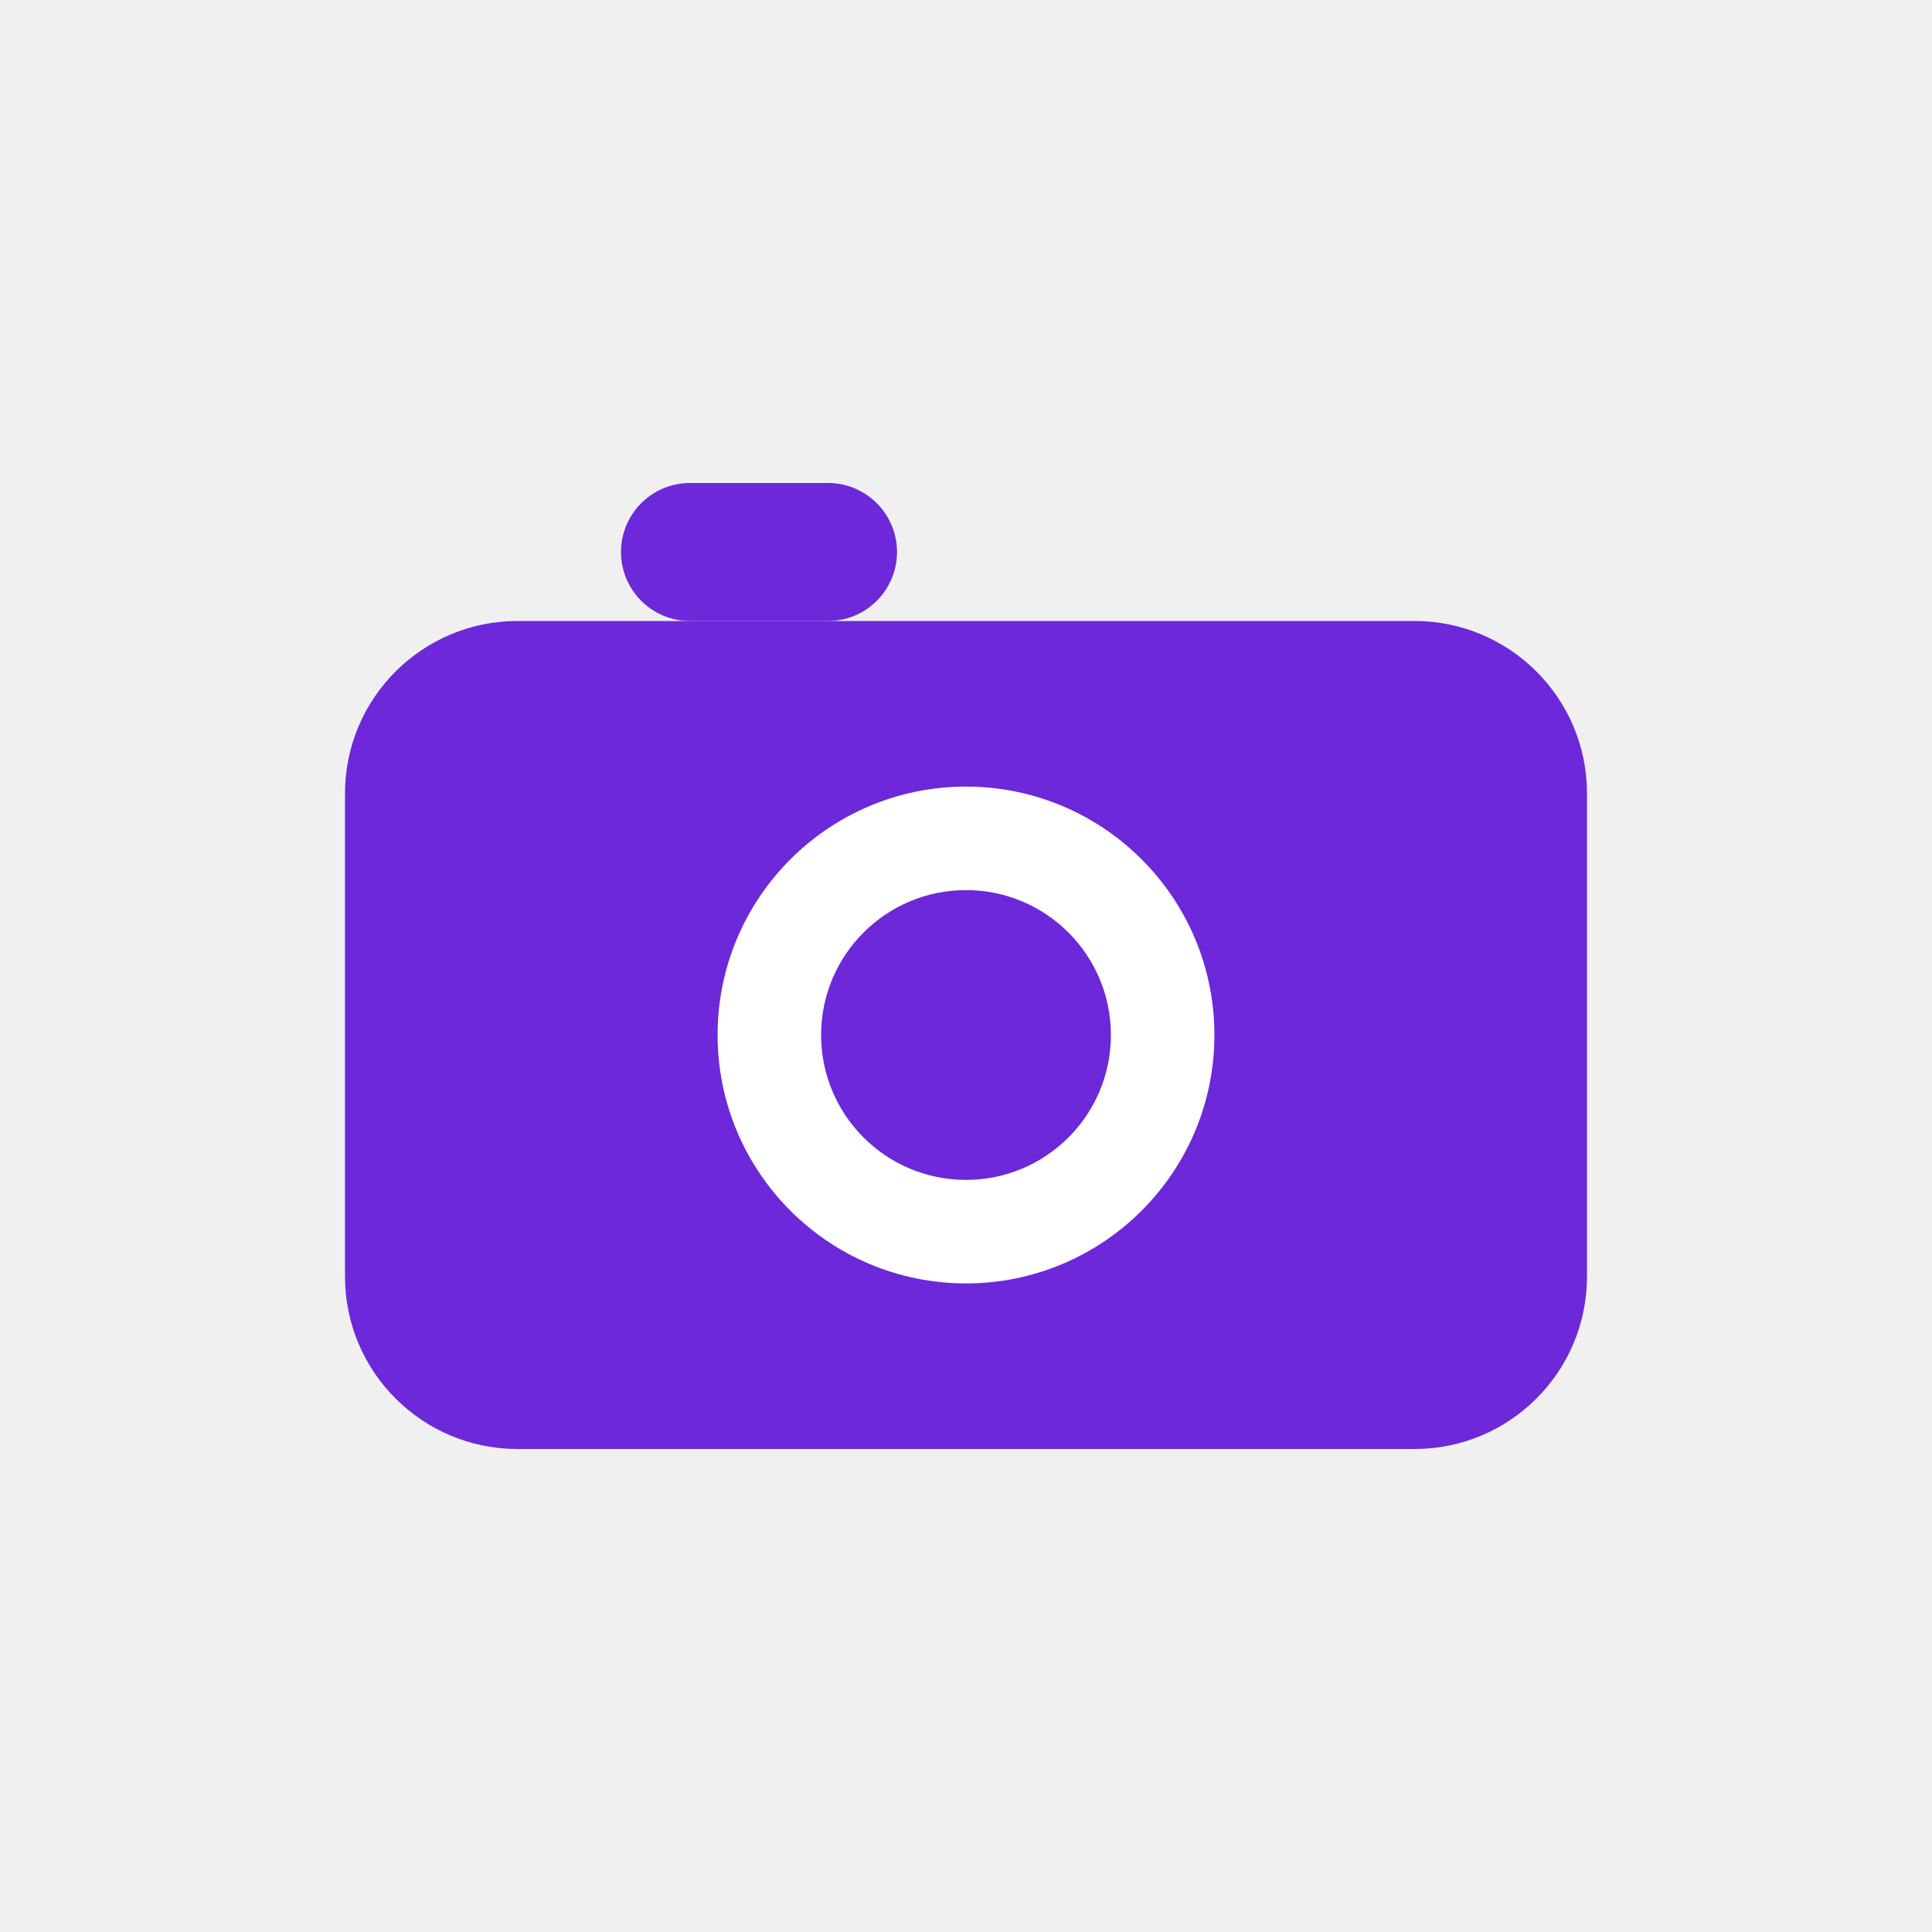
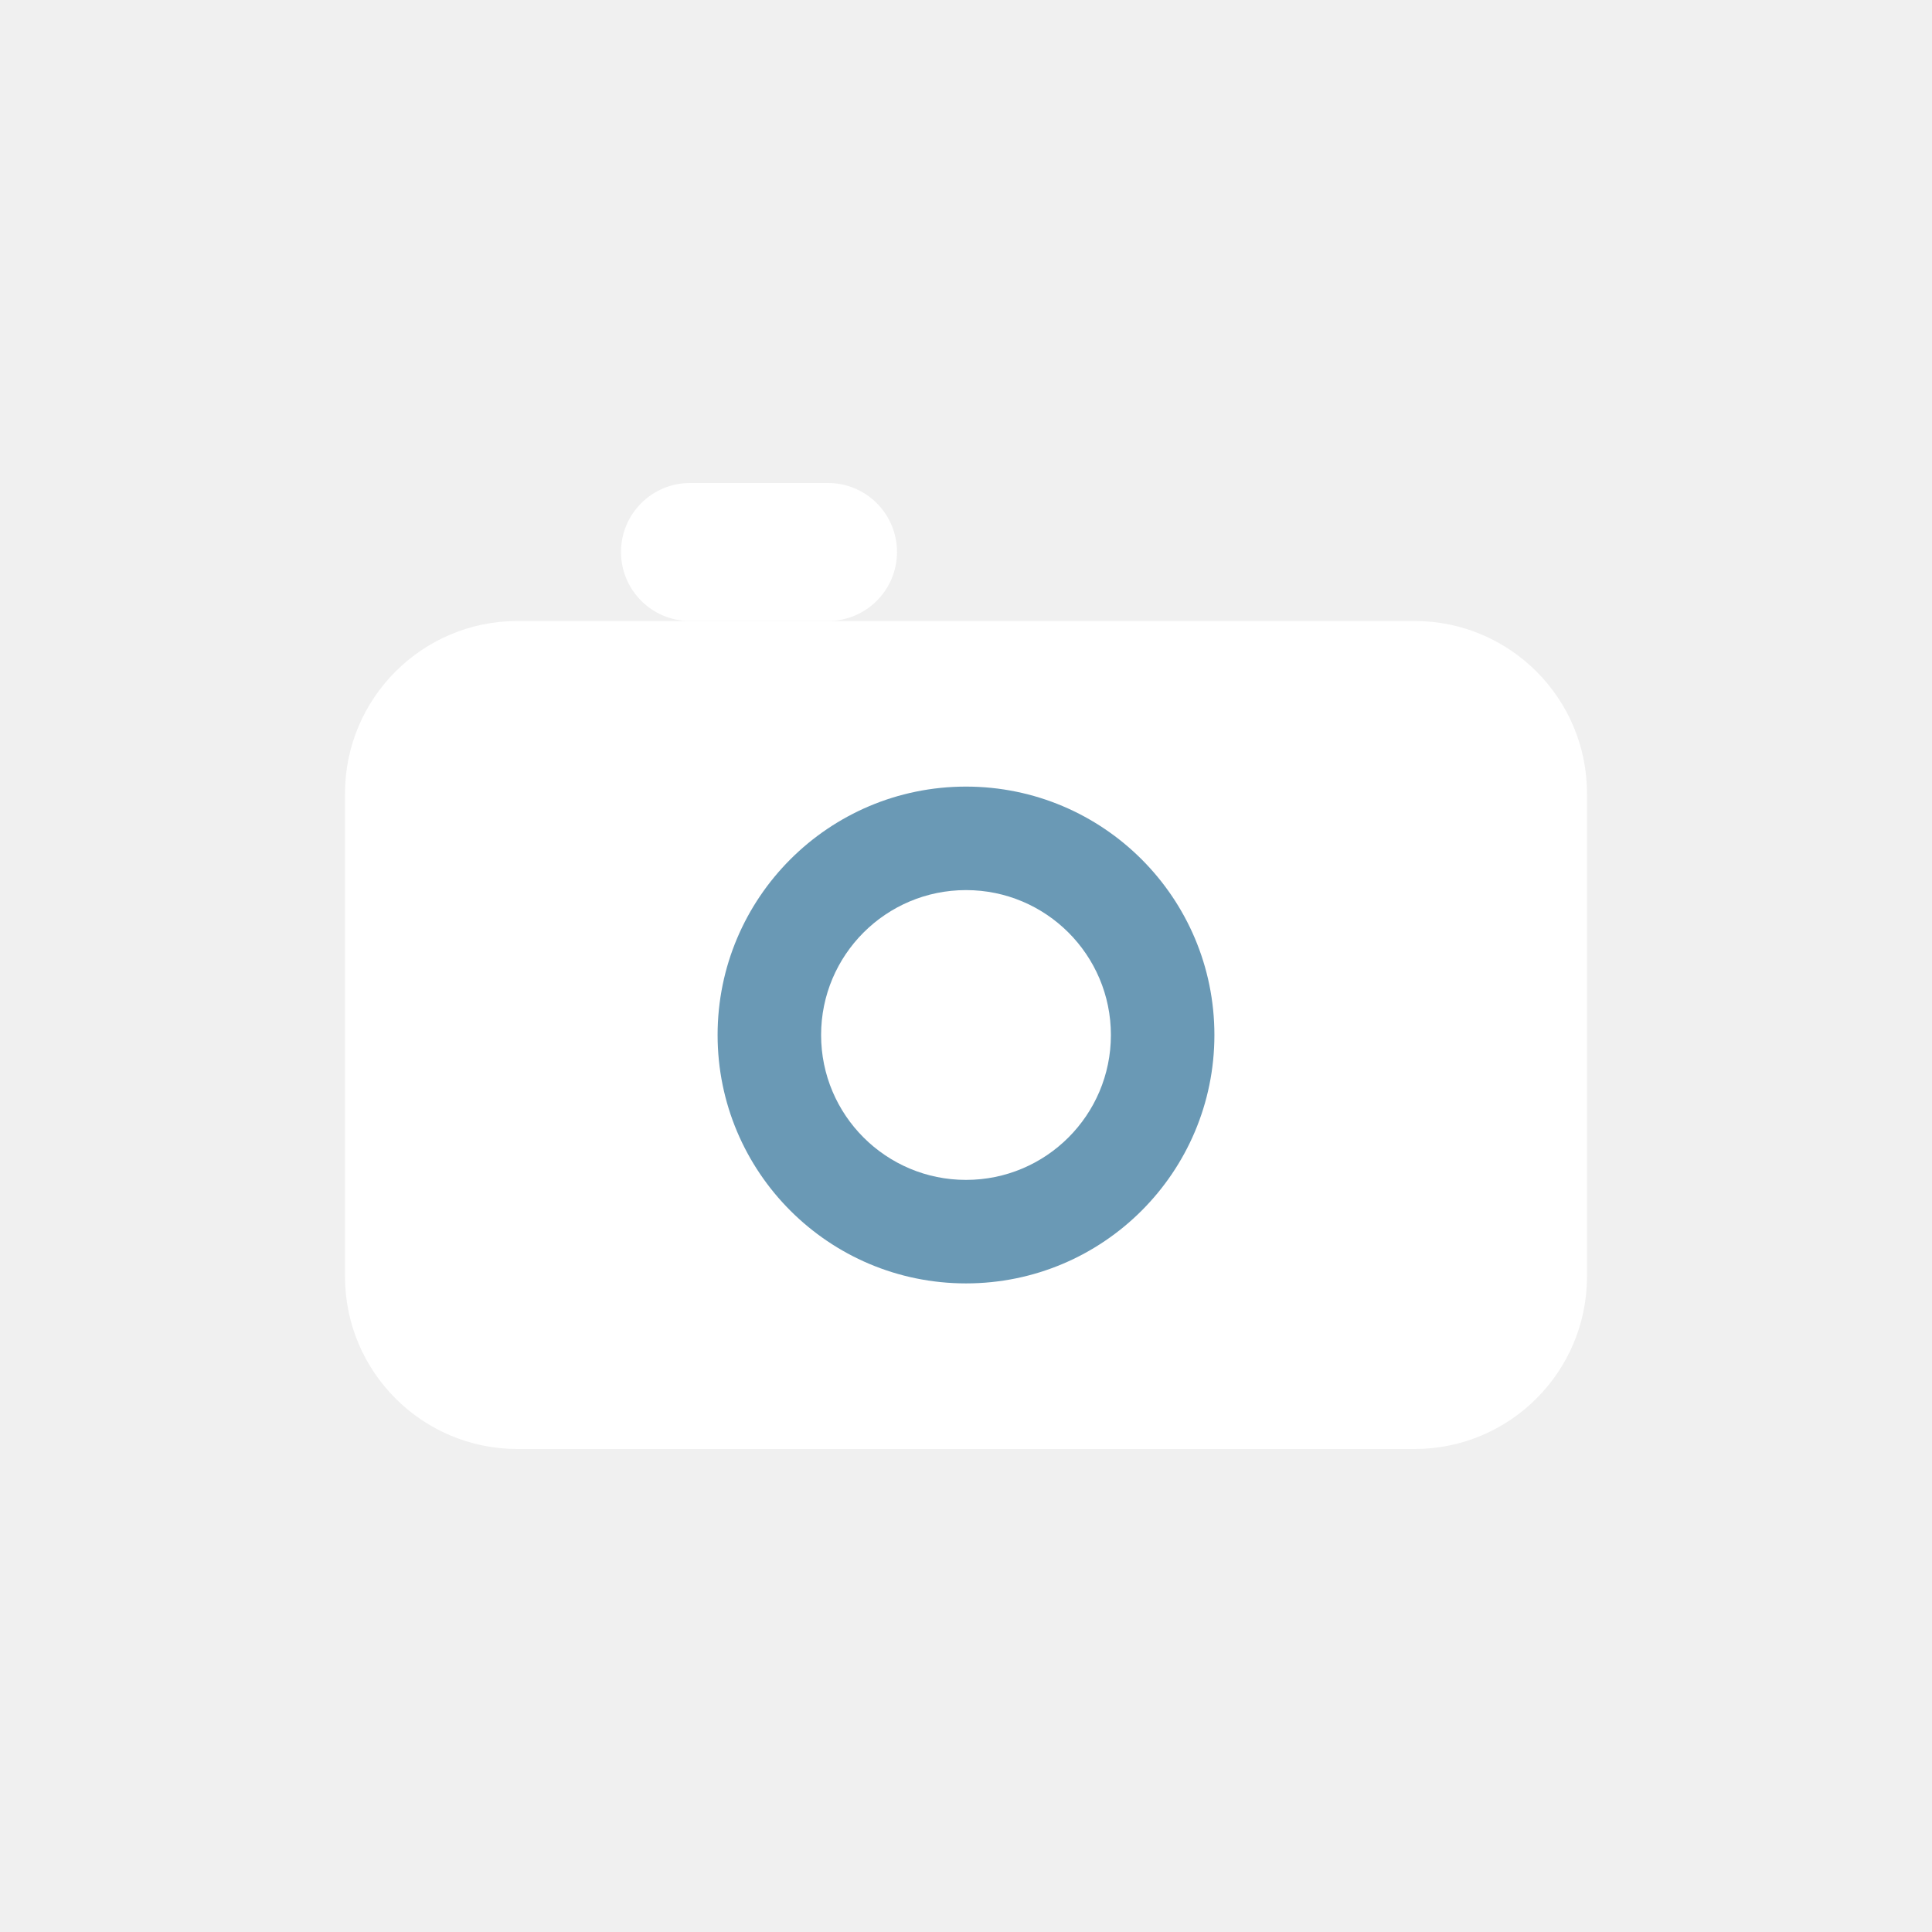
<svg xmlns="http://www.w3.org/2000/svg" width="28" height="28" viewBox="0 0 28 28" fill="none">
-   <rect x="5" y="9" width="18" height="12" rx="2.5" fill="#6D28D9" />
-   <rect x="9" y="7" width="4" height="2" rx="1" fill="#6D28D9" />
-   <circle cx="14" cy="15" r="3.6" fill="#FFFFFF" />
-   <circle cx="14" cy="15" r="2.1" fill="#6D28D9" />
+   <rect x="5" y="9" width="18" height="12" rx="2.5" fill="#FFFFFF" />
+   <rect x="9" y="7" width="4" height="2" rx="1" fill="#FFFFFF" />
+   <circle cx="14" cy="15" r="3.6" fill="#6a99b5" />
+   <circle cx="14" cy="15" r="2.1" fill="#FFFFFF" />
</svg>
